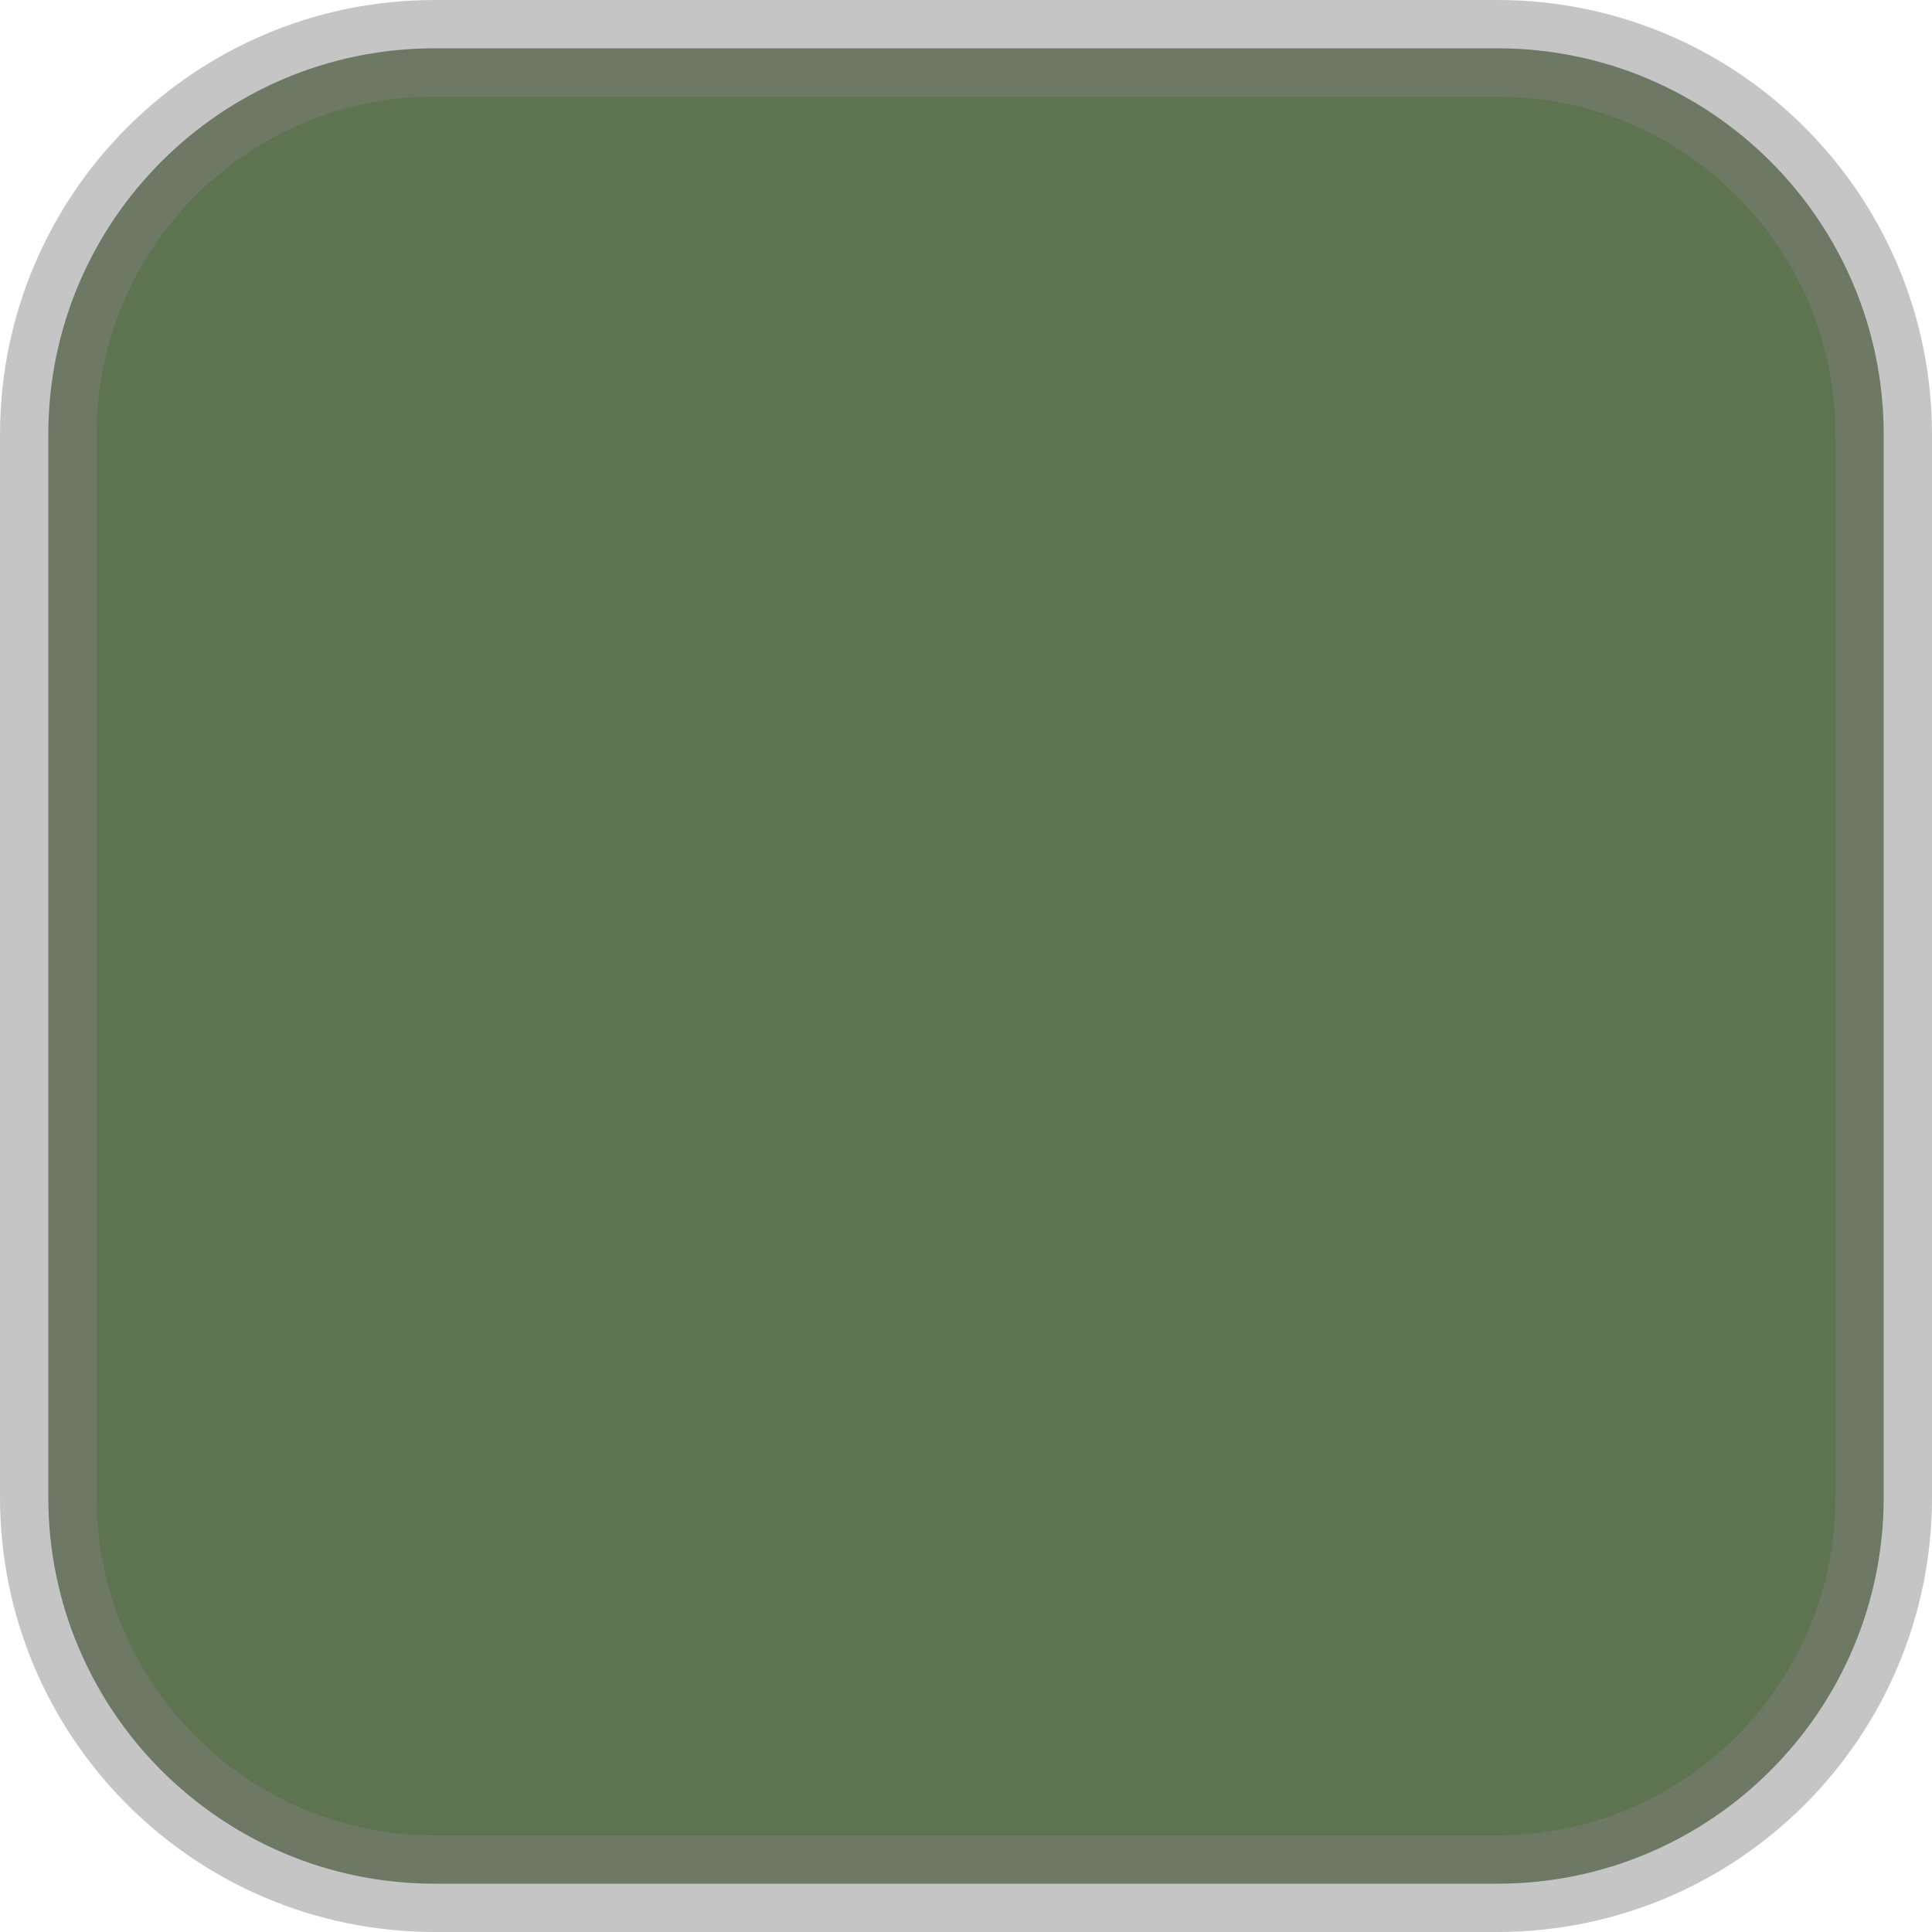
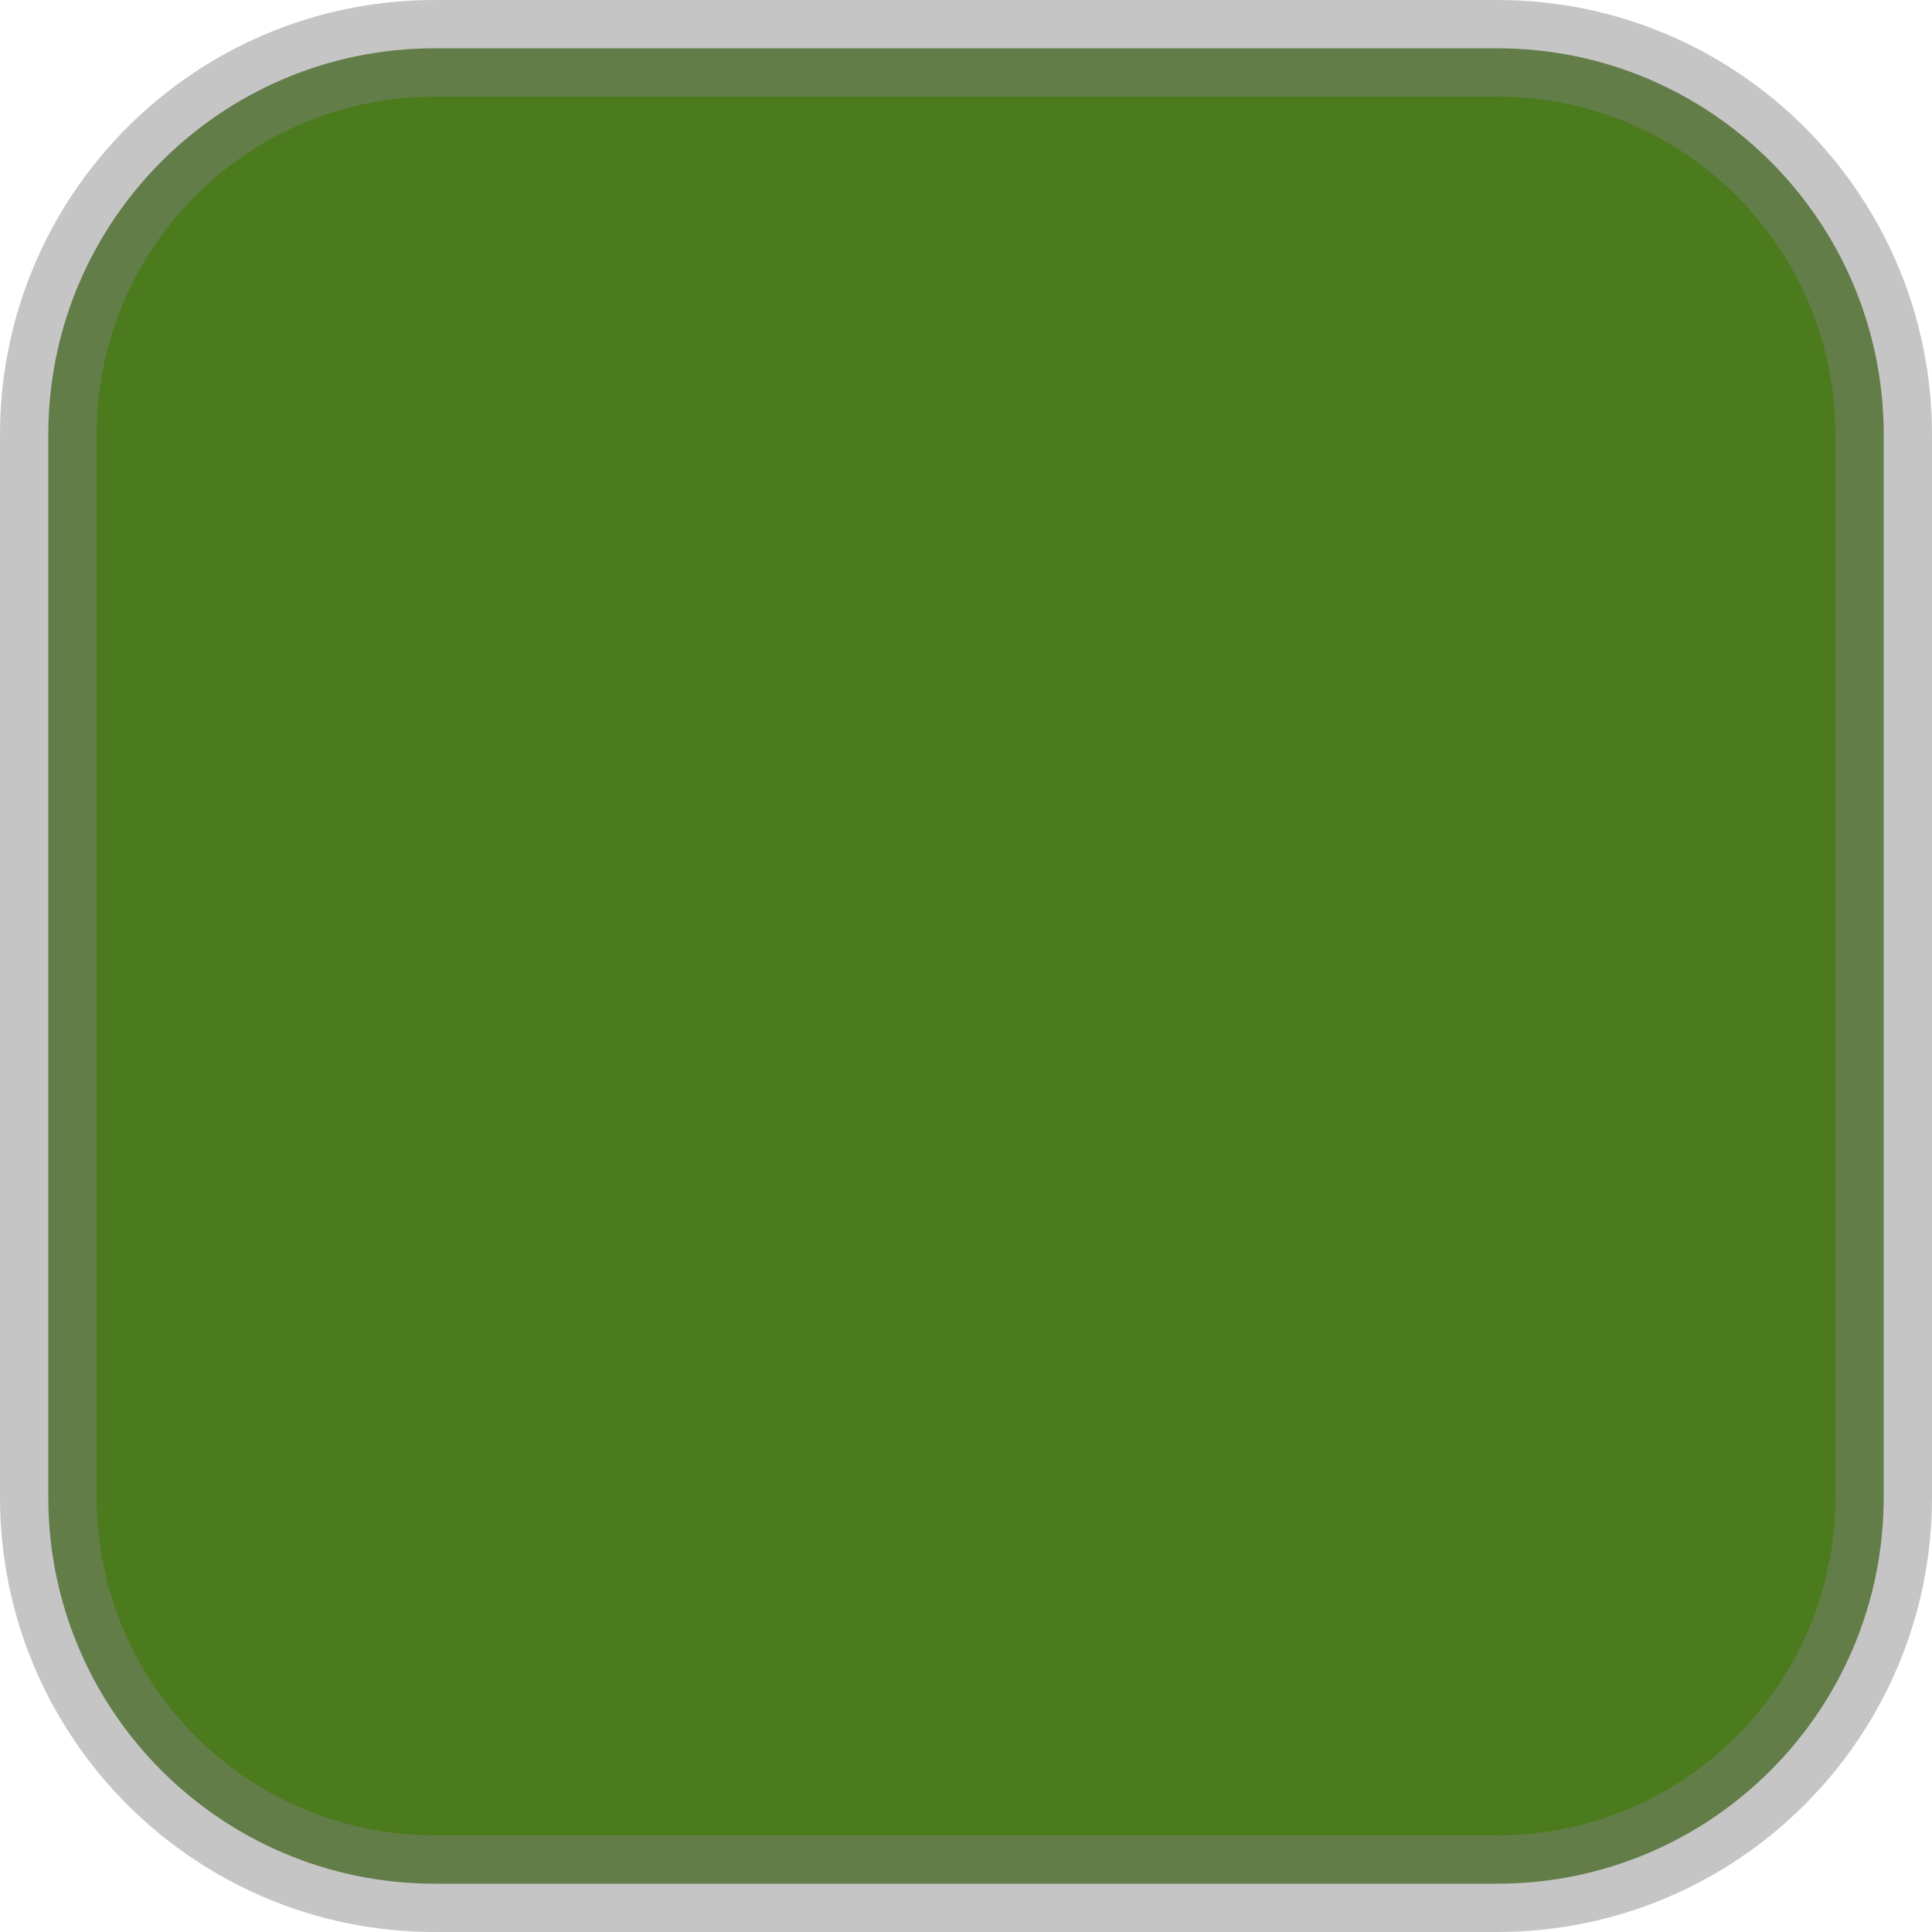
<svg xmlns="http://www.w3.org/2000/svg" width="20" height="20" viewBox="0 0 20 20">
-   <rect x="0.5" y="0.5" width="19" height="19" rx="4" fill="#5E7350" stroke="#808080" stroke-opacity="0.45" />
+   <rect x="0.5" y="0.5" width="19" height="19" rx="4" fill="#4C7B1D" stroke="#808080" stroke-opacity="0.45" />
</svg>
